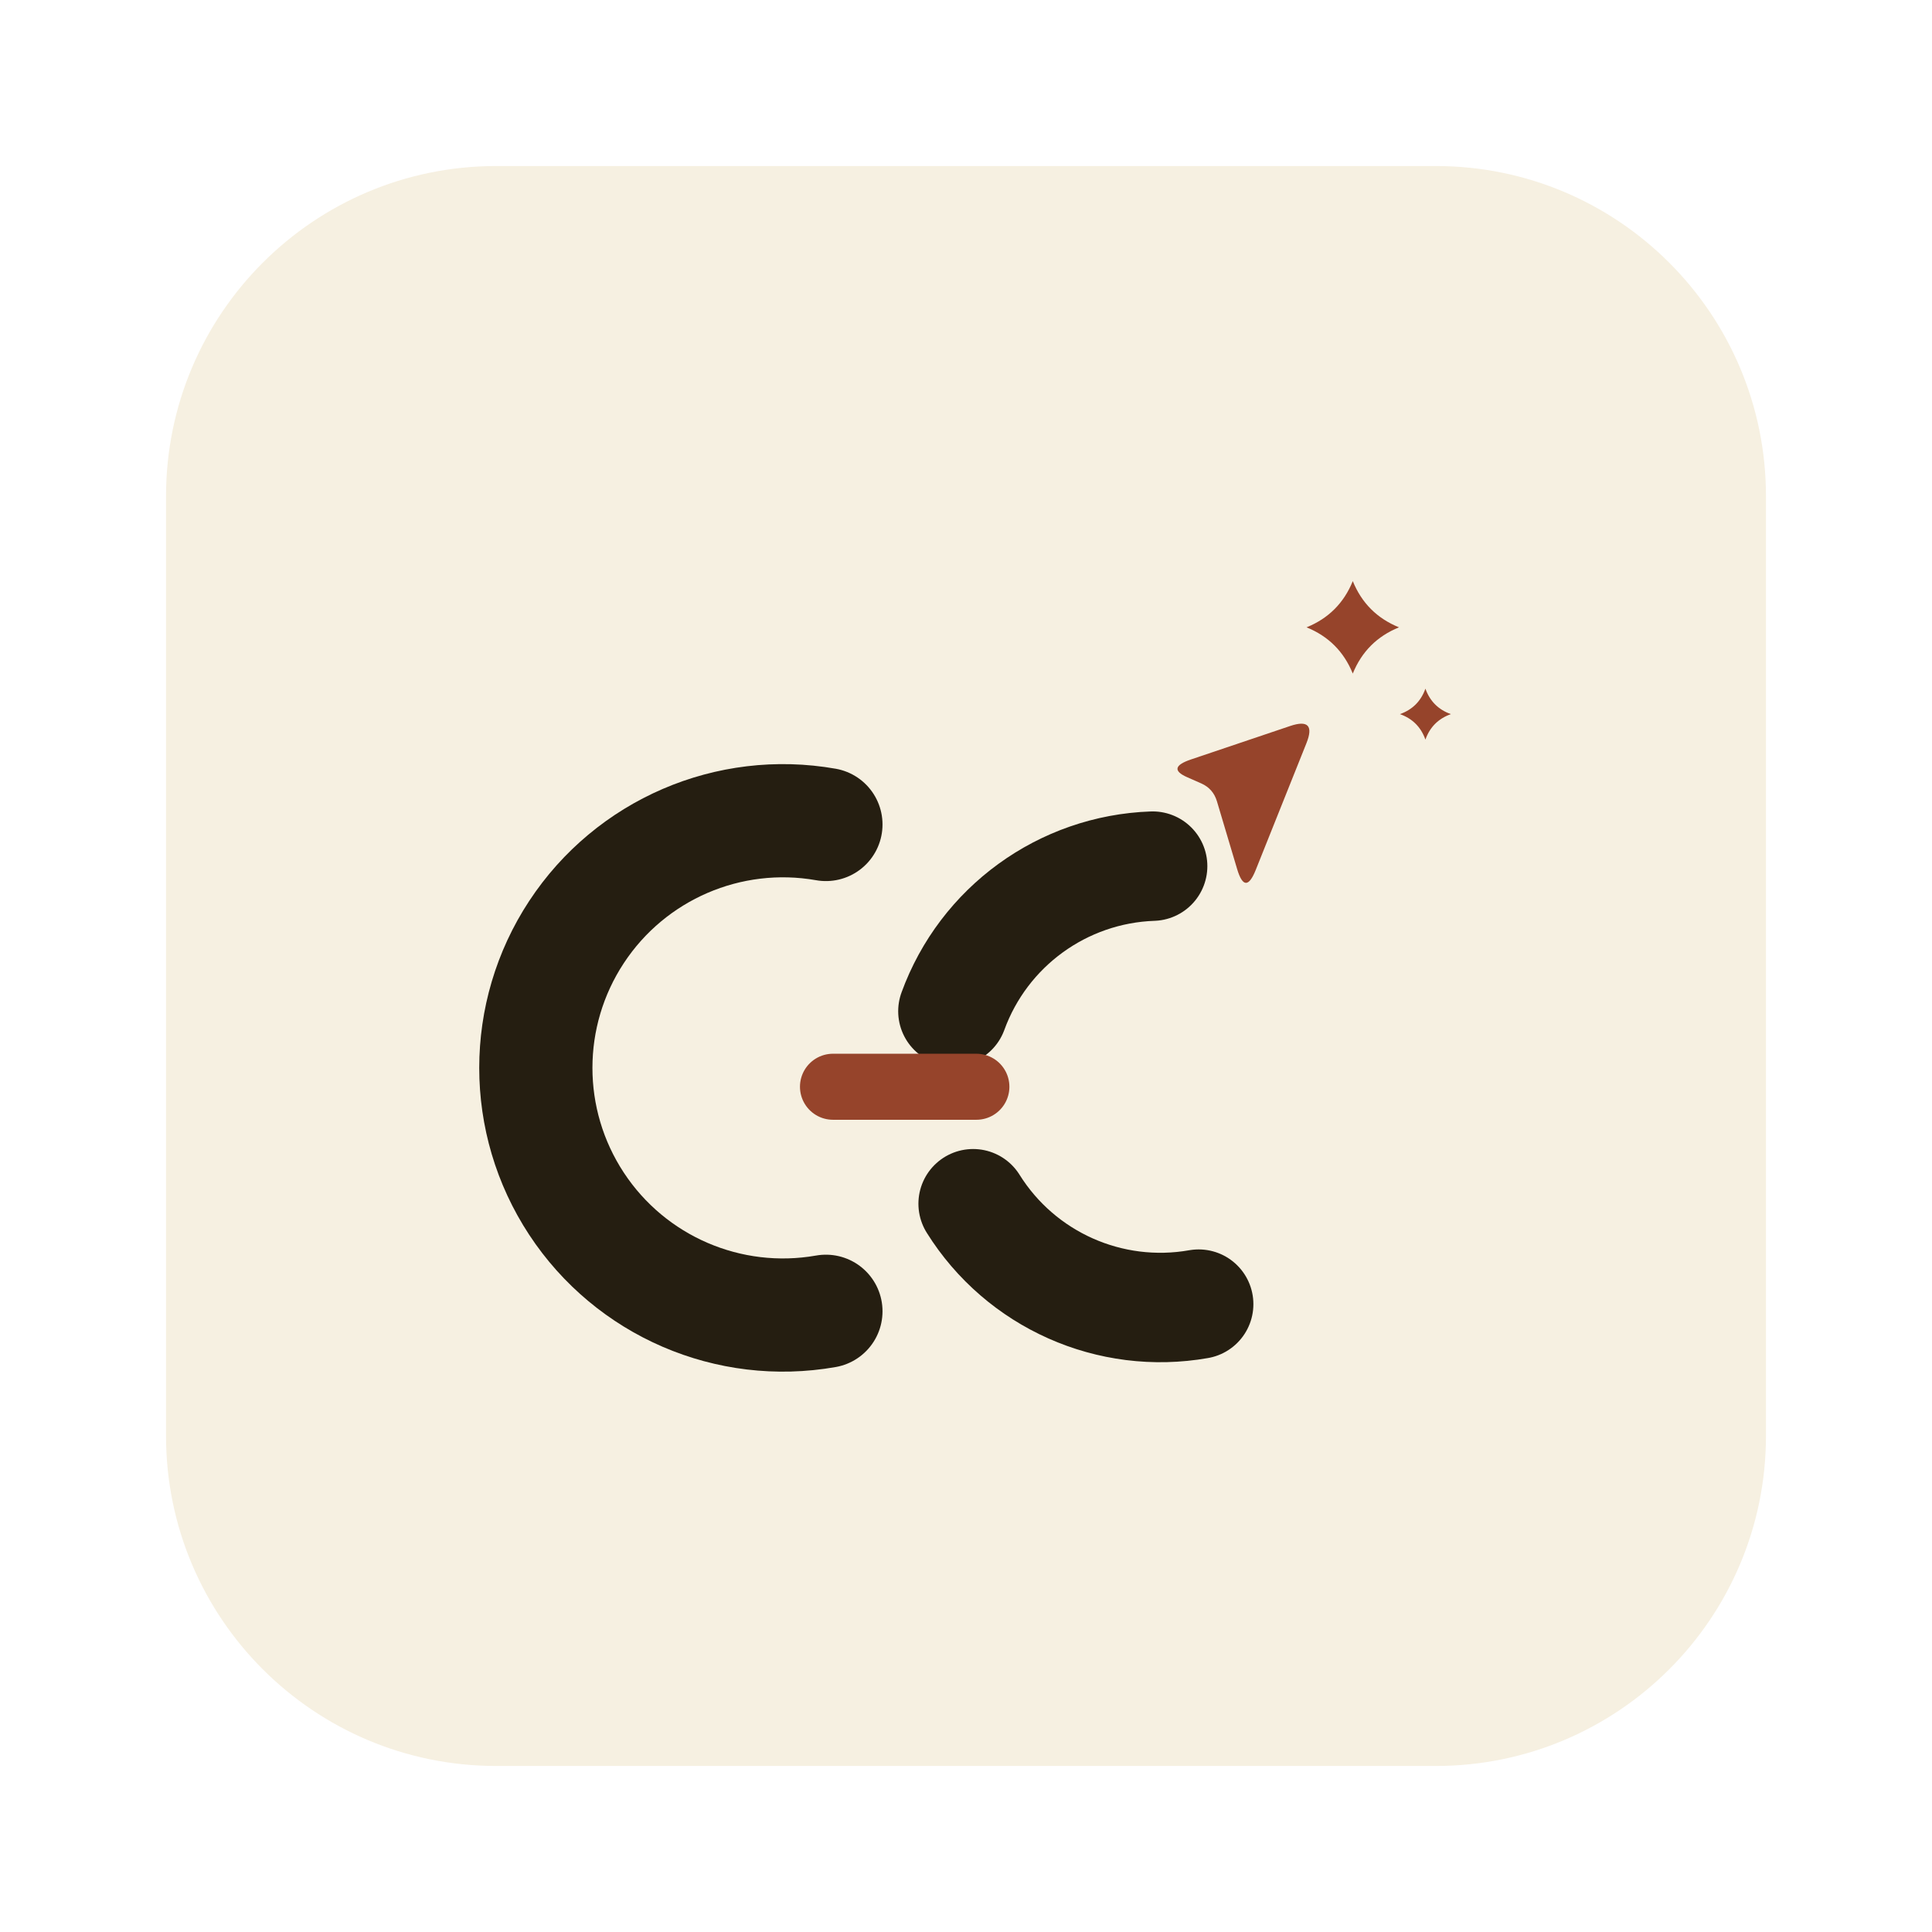
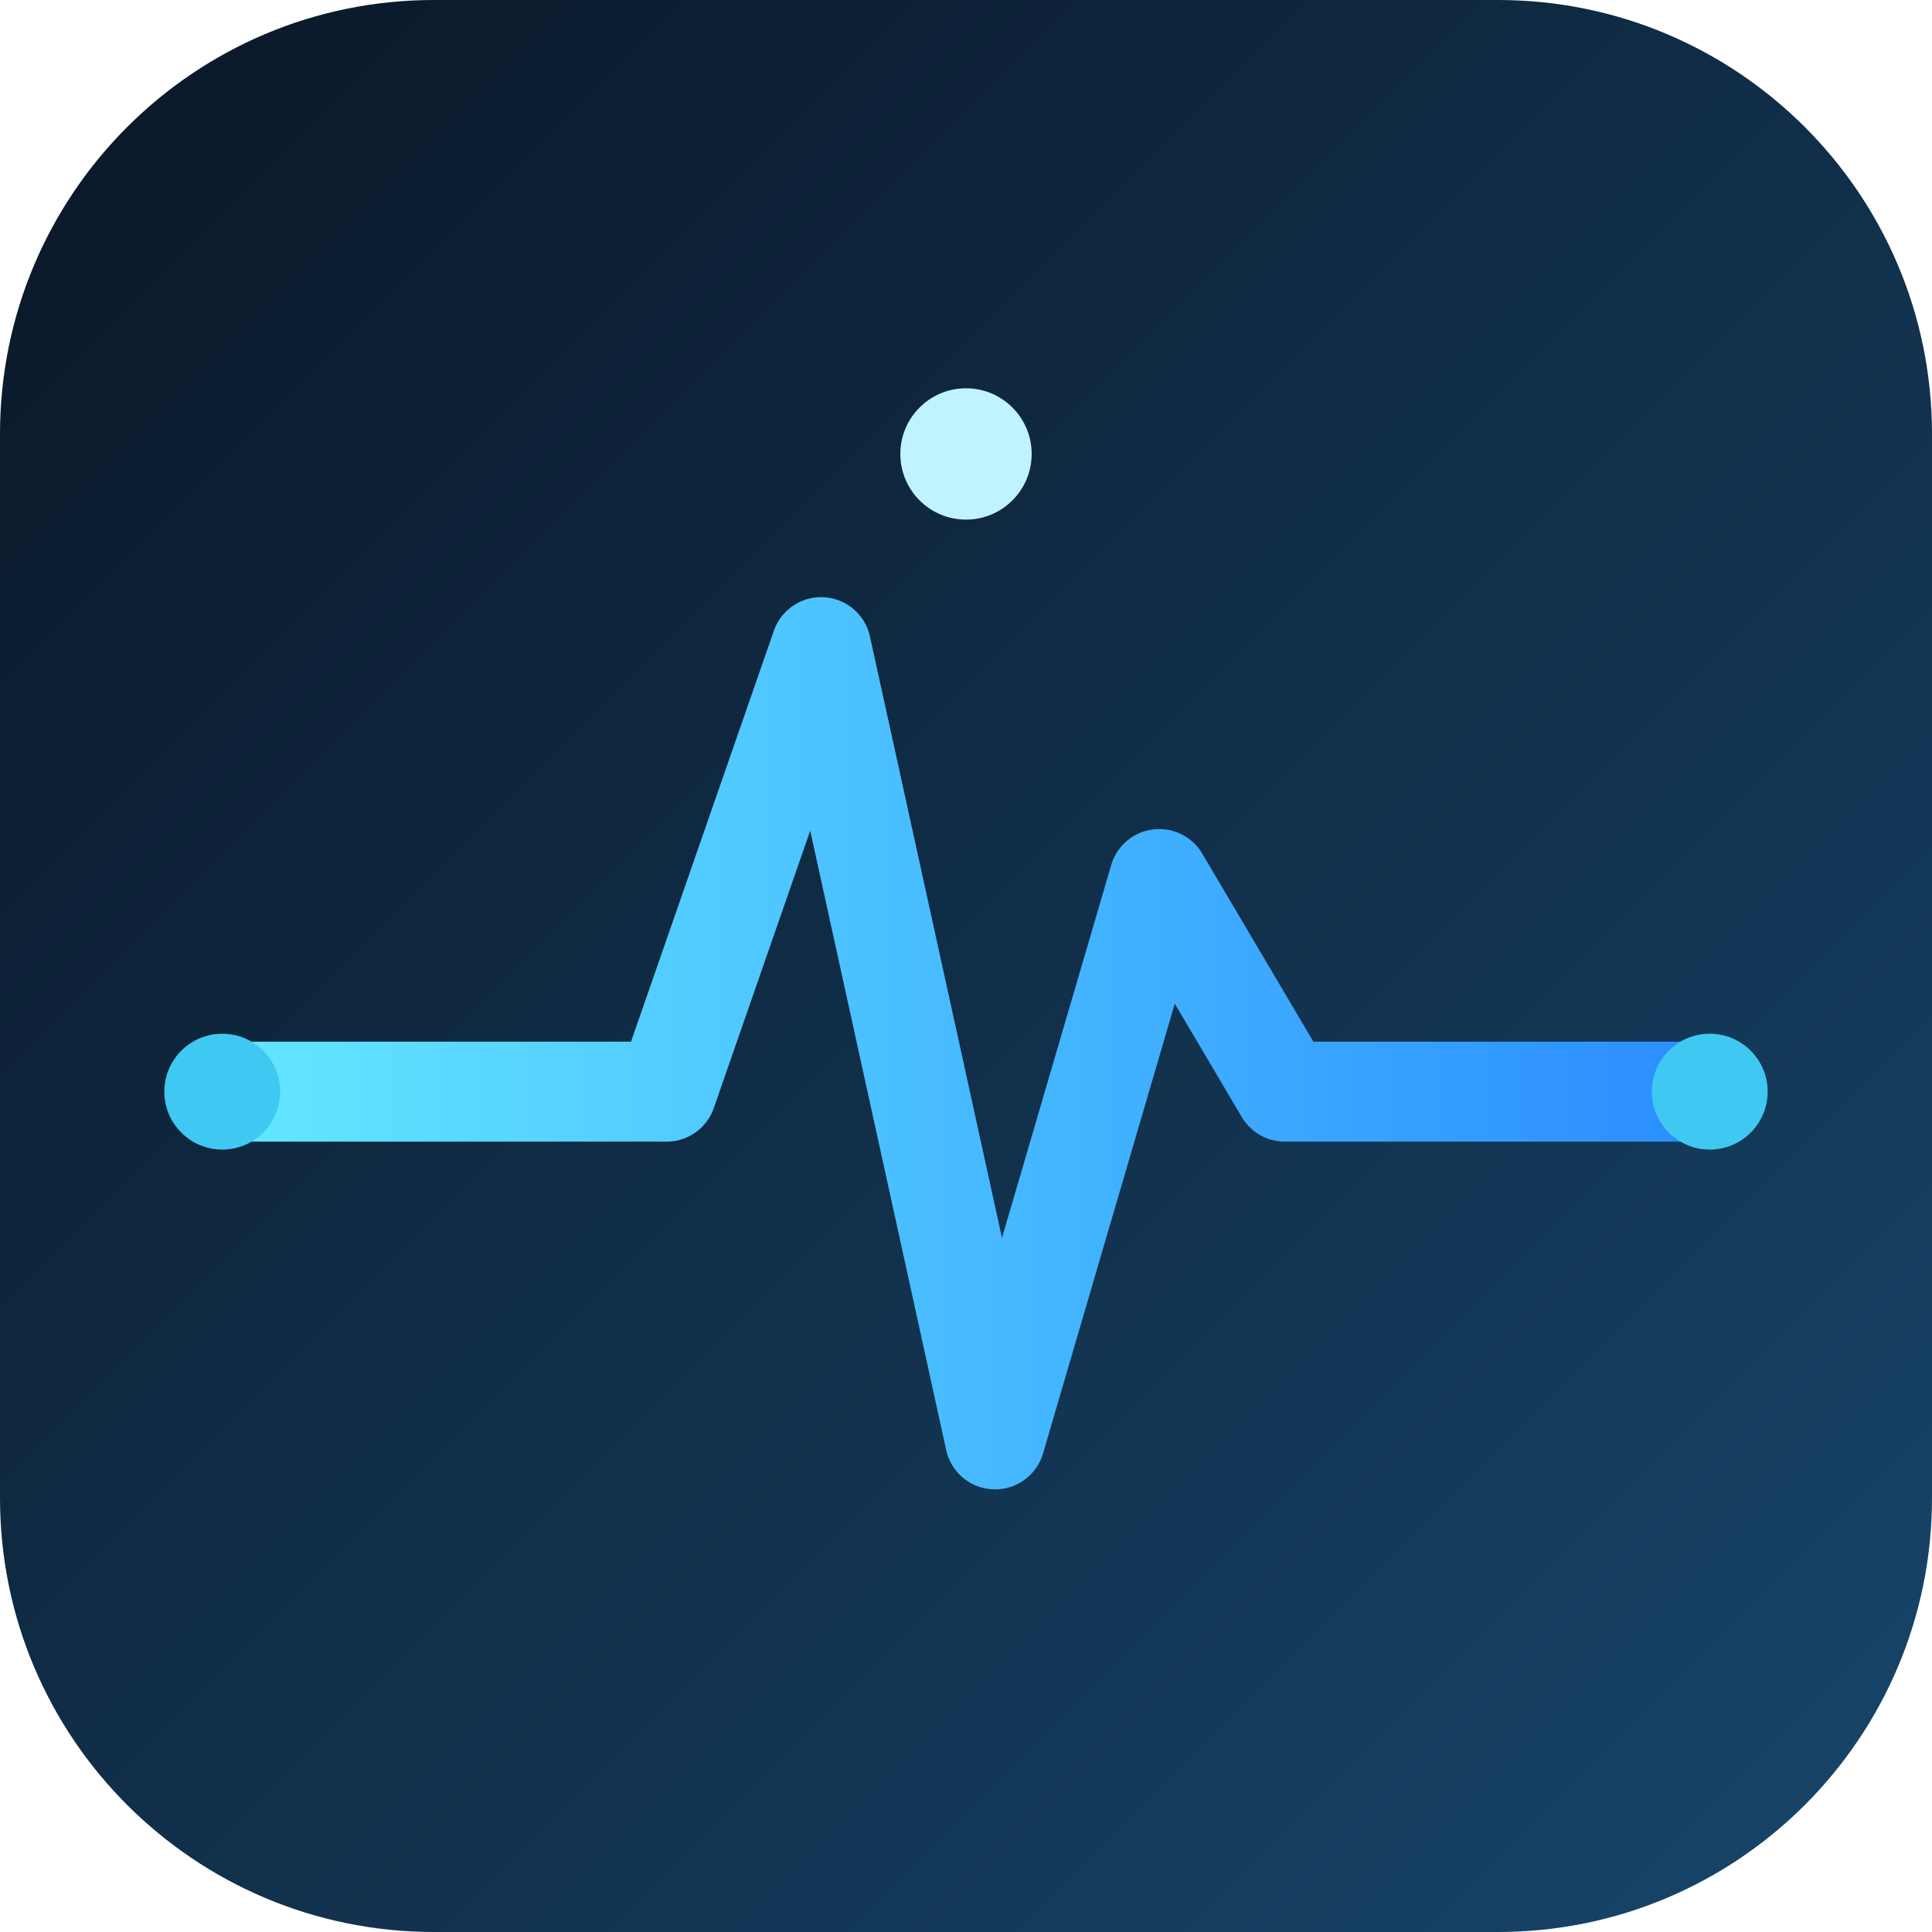
<svg xmlns="http://www.w3.org/2000/svg" viewBox="0 0 1024 1024" width="1024" height="1024">
-   <rect x="88" y="88" width="848" height="848" rx="175" fill="#F6F0E1" />
-   <path d="M437.75 695.01A131 131 0 1 1 437.75 436.99" fill="none" stroke="#251E11" stroke-width="60" stroke-linecap="round" />
-   <path d="M505.06 535.98A117 117 0 0 1 610.92 459.07" fill="none" stroke="#251E11" stroke-width="58" stroke-linecap="round" />
-   <path d="M635.32 691.22A117 117 0 0 1 515.78 638.00" fill="none" stroke="#251E11" stroke-width="58" stroke-linecap="round" />
-   <path d="M441.5 576H517.5" fill="none" stroke="#96442B" stroke-width="35" stroke-linecap="round" />
-   <path d="M683.79 384.80Q698.00 380.00 692.43 393.93L665.57 461.07Q660.00 475.00 655.71 460.63L645.00 424.71Q643.00 418.00 636.59 415.18L629.25 411.95Q618.00 407.00 631.26 402.52L683.79 384.80Z" fill="#96442B" />
-   <path d="M717.00 308.00Q724.07 325.43 741.50 332.50Q724.07 339.57 717.00 357.00Q709.93 339.57 692.50 332.50Q709.93 325.43 717.00 308.00Z" fill="#96442B" />
-   <path d="M755.50 365.00Q759.04 374.96 769.00 378.50Q759.04 382.04 755.50 392.00Q751.96 382.04 742.00 378.50Q751.96 374.96 755.50 365.00Z" fill="#96442B" />
+   <defs>
+     <linearGradient id="bgg" x1="0" y1="0" x2="1" y2="1">
+       <stop offset="0" stop-color="#0A1626" />
+       <stop offset="1" stop-color="#17466B" />
+     </linearGradient>
+     <linearGradient id="lng" x1="0" y1="0" x2="1" y2="0">
+       <stop offset="0" stop-color="#63E8FF" />
+       <stop offset="1" stop-color="#2B8DFF" />
+     </linearGradient>
+   </defs>
+   <rect width="1024" height="1024" rx="230" fill="url(#bgg)" />
+   <polyline points="117.8,578.6 353.3,578.6 435.2,343.0 527.4,762.9 614.4,465.9 681.0,578.6 906.2,578.6" fill="none" stroke="url(#lng)" stroke-width="53" stroke-linecap="round" stroke-linejoin="round" />
+   <circle cx="117.8" cy="578.6" r="30.7" fill="#3FC9F2" />
+   <circle cx="512.0" cy="240.6" r="34.8" fill="#BFF4FF" />
+   <circle cx="906.2" cy="578.6" r="30.7" fill="#3FC9F2" />
</svg>
